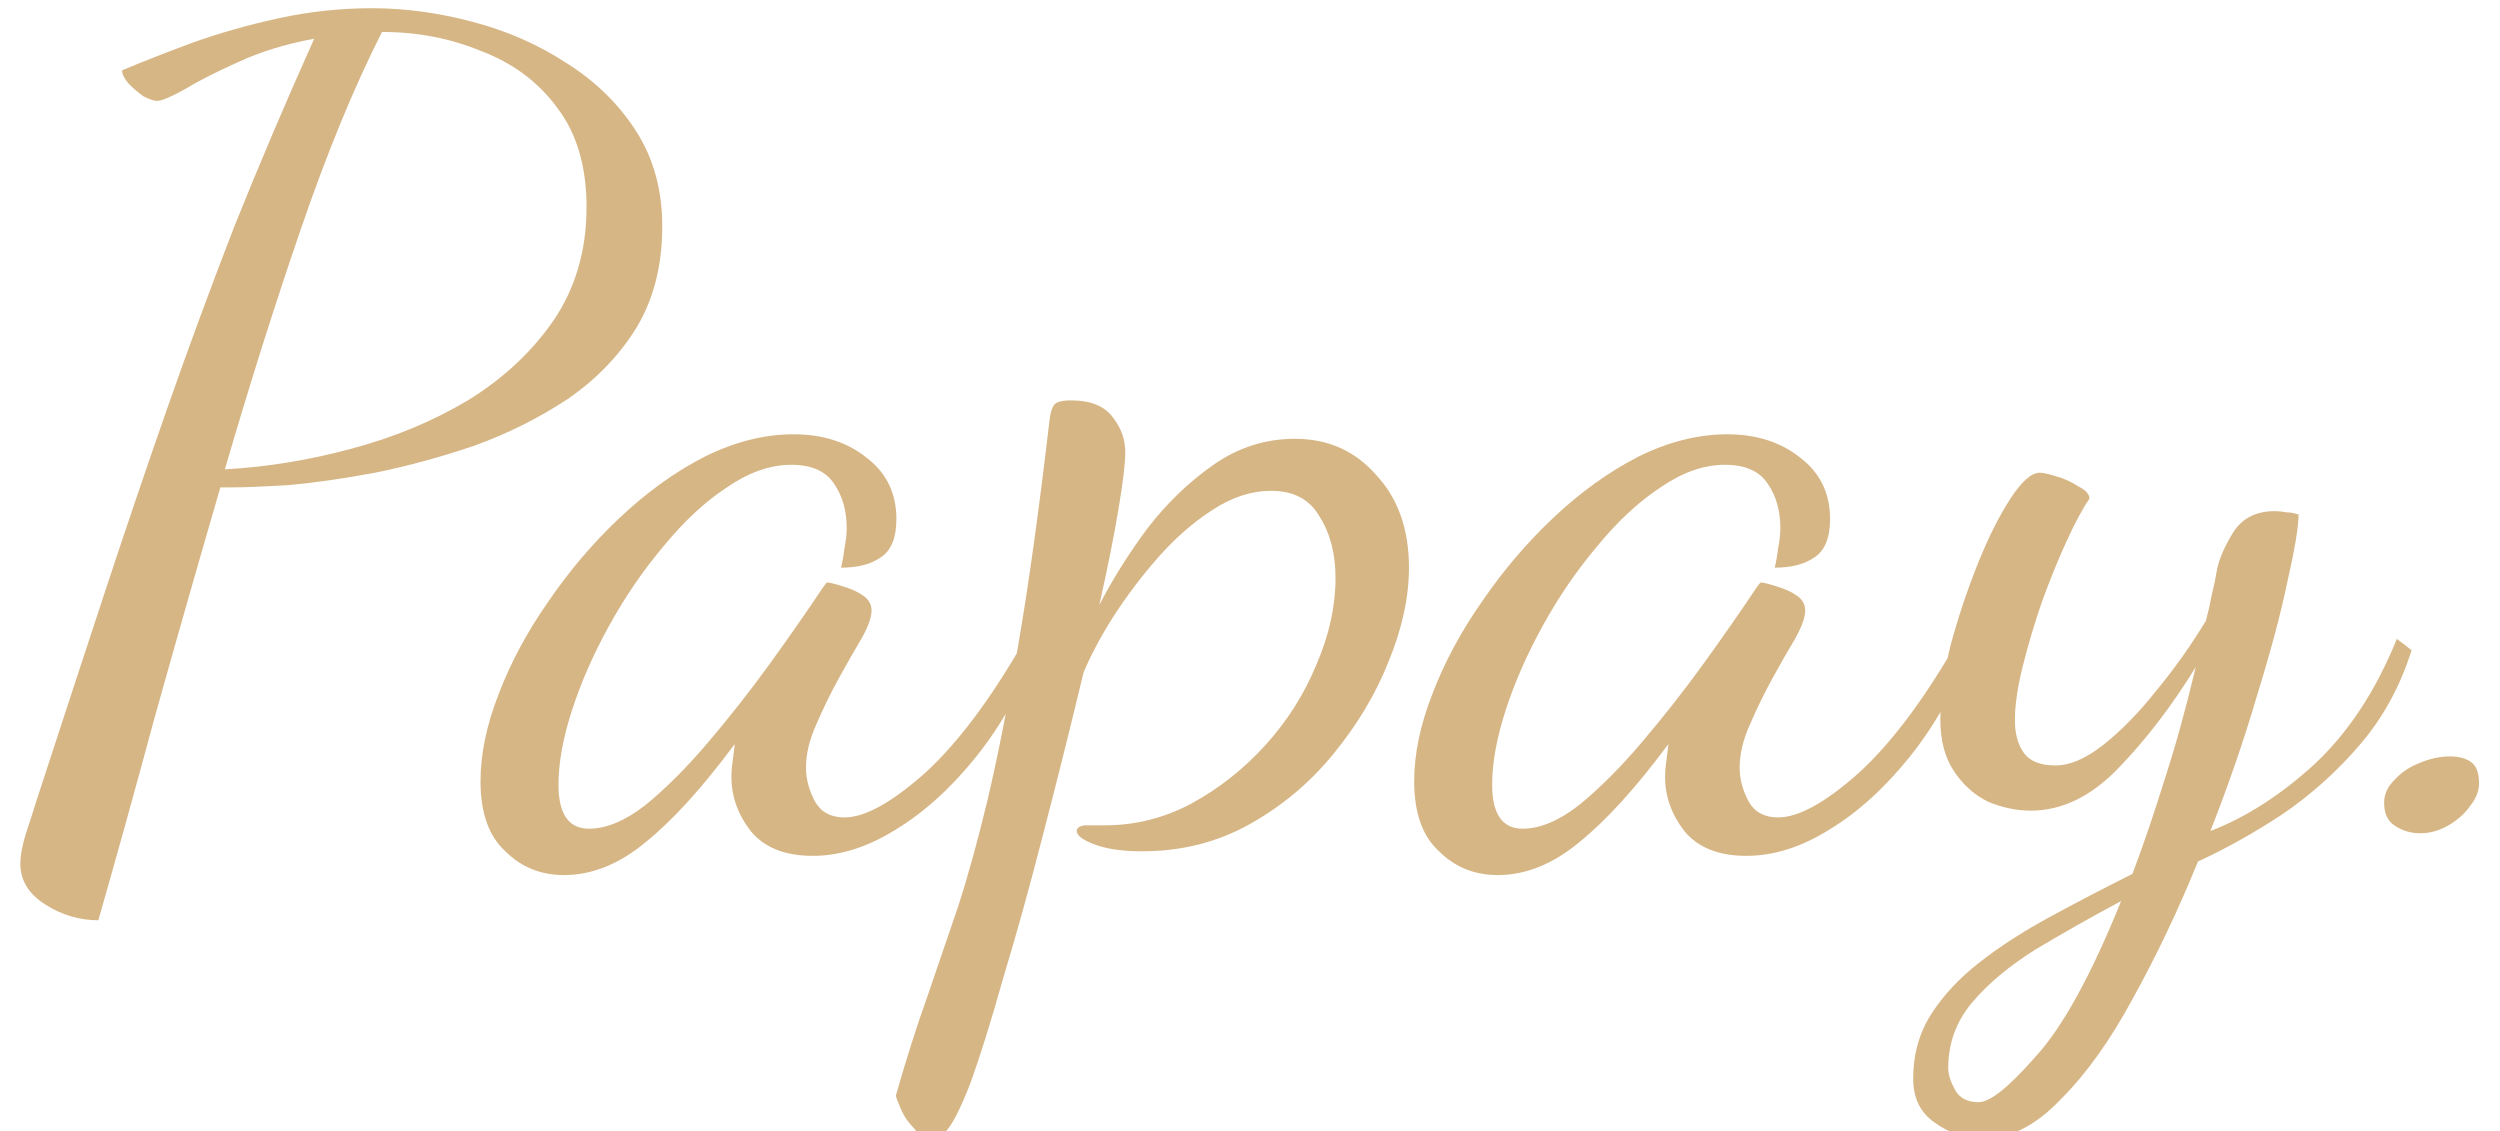
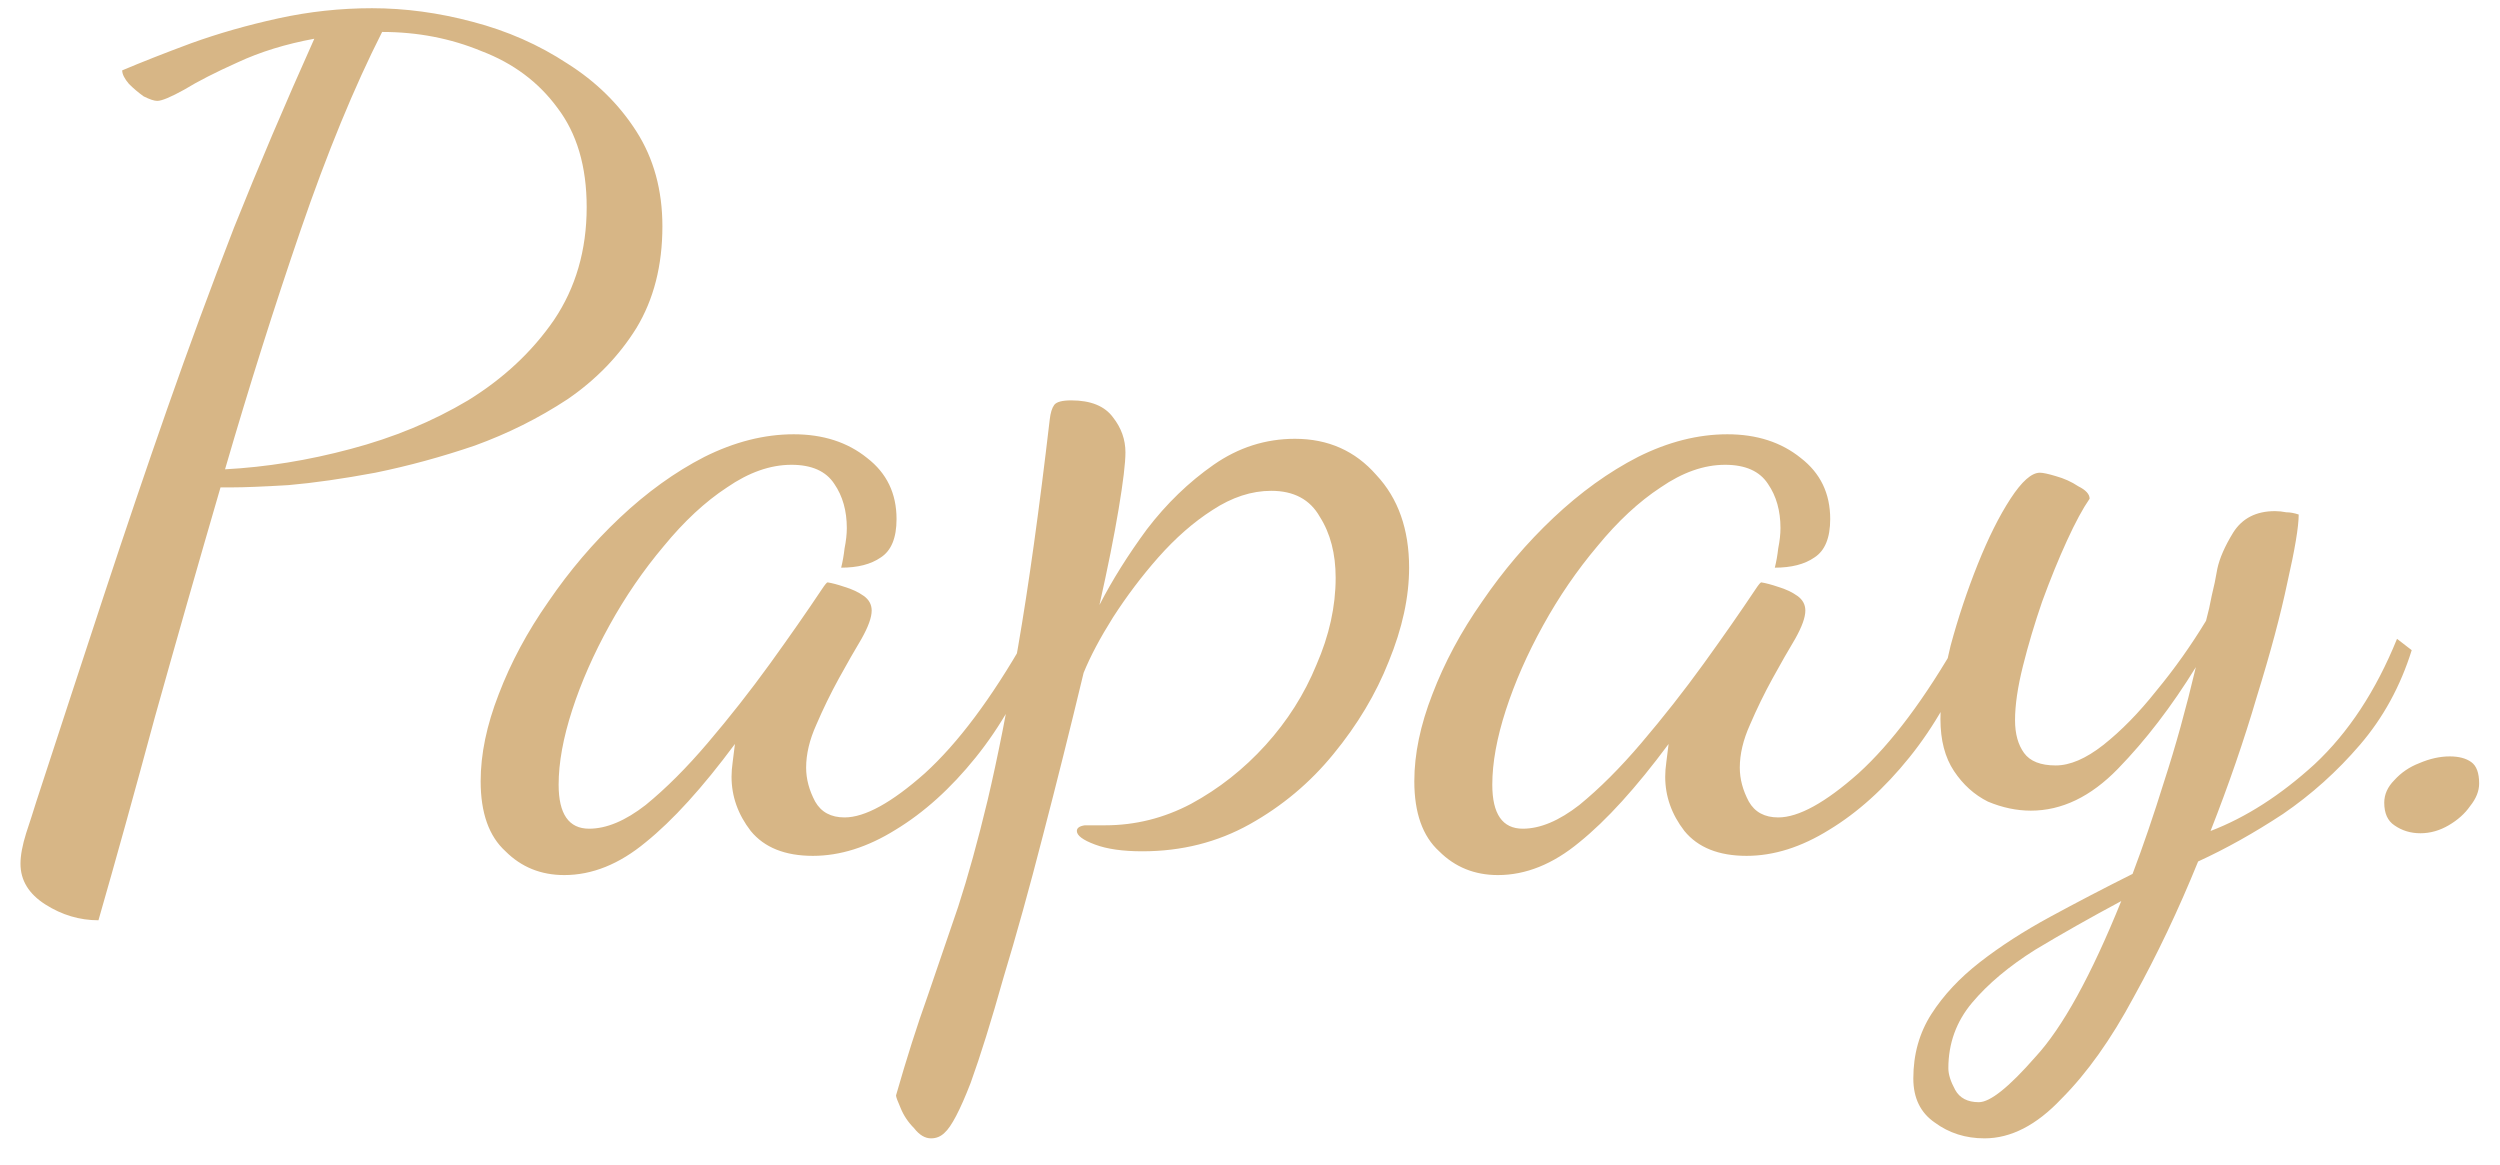
- <svg xmlns="http://www.w3.org/2000/svg" width="73" height="33" viewBox="0 0 73 33" fill="none">
-   <path d="M2.871 26.872C2.321 26.872 1.804 26.718 1.32 26.41C0.836 26.102 0.594 25.706 0.594 25.221C0.594 24.98 0.649 24.683 0.759 24.331C0.869 24 0.968 23.692 1.056 23.407C1.76 21.25 2.42 19.238 3.036 17.367C3.652 15.498 4.268 13.682 4.884 11.922C5.5 10.162 6.149 8.402 6.831 6.642C7.535 4.882 8.316 3.045 9.174 1.131C8.338 1.285 7.59 1.516 6.93 1.824C6.292 2.11 5.775 2.374 5.379 2.616C4.983 2.836 4.719 2.946 4.587 2.946C4.499 2.946 4.367 2.902 4.191 2.814C4.037 2.704 3.894 2.583 3.762 2.451C3.63 2.297 3.564 2.165 3.564 2.055C4.136 1.813 4.807 1.549 5.577 1.263C6.369 0.977 7.216 0.735 8.118 0.537C9.02 0.339 9.933 0.24 10.857 0.24C11.825 0.24 12.804 0.372 13.794 0.636C14.806 0.9 15.73 1.307 16.566 1.857C17.402 2.385 18.073 3.045 18.579 3.837C19.085 4.629 19.338 5.553 19.338 6.609C19.338 7.753 19.085 8.743 18.579 9.579C18.073 10.393 17.402 11.086 16.566 11.659C15.73 12.209 14.828 12.659 13.86 13.011C12.892 13.341 11.924 13.605 10.956 13.803C10.01 13.979 9.163 14.101 8.415 14.166C7.667 14.21 7.117 14.232 6.765 14.232H6.435C5.775 16.498 5.137 18.732 4.521 20.931C3.927 23.131 3.377 25.111 2.871 26.872ZM6.567 13.704C7.777 13.639 8.998 13.441 10.23 13.111C11.484 12.78 12.628 12.307 13.662 11.691C14.696 11.053 15.532 10.273 16.17 9.348C16.808 8.402 17.127 7.302 17.127 6.048C17.127 4.86 16.841 3.892 16.269 3.144C15.719 2.396 14.982 1.846 14.058 1.494C13.156 1.12 12.188 0.933 11.154 0.933C10.34 2.539 9.548 4.464 8.778 6.708C8.008 8.952 7.271 11.284 6.567 13.704ZM16.473 25.552C15.791 25.552 15.219 25.32 14.757 24.858C14.273 24.419 14.031 23.736 14.031 22.812C14.031 22.02 14.207 21.174 14.559 20.271C14.911 19.348 15.395 18.445 16.011 17.566C16.627 16.663 17.32 15.85 18.09 15.123C18.882 14.376 19.707 13.781 20.565 13.341C21.445 12.902 22.314 12.681 23.172 12.681C24.03 12.681 24.745 12.912 25.317 13.374C25.889 13.815 26.175 14.409 26.175 15.156C26.175 15.707 26.021 16.081 25.713 16.279C25.427 16.477 25.042 16.576 24.558 16.576C24.602 16.399 24.635 16.212 24.657 16.015C24.701 15.794 24.723 15.597 24.723 15.421C24.723 14.915 24.602 14.486 24.36 14.133C24.118 13.759 23.7 13.572 23.106 13.572C22.49 13.572 21.863 13.793 21.225 14.232C20.587 14.65 19.971 15.223 19.377 15.948C18.783 16.652 18.255 17.422 17.793 18.259C17.331 19.095 16.968 19.919 16.704 20.733C16.44 21.547 16.308 22.273 16.308 22.912C16.308 23.77 16.605 24.198 17.199 24.198C17.705 24.198 18.255 23.968 18.849 23.506C19.443 23.021 20.048 22.416 20.664 21.691C21.302 20.942 21.907 20.172 22.479 19.381C23.051 18.588 23.557 17.863 23.997 17.203C24.085 17.07 24.14 17.005 24.162 17.005C24.294 17.026 24.459 17.07 24.657 17.137C24.877 17.203 25.064 17.291 25.218 17.401C25.372 17.511 25.449 17.654 25.449 17.829C25.449 18.027 25.35 18.302 25.152 18.654C24.954 18.985 24.734 19.369 24.492 19.809C24.25 20.25 24.03 20.701 23.832 21.163C23.634 21.602 23.535 22.02 23.535 22.416C23.535 22.747 23.623 23.076 23.799 23.407C23.975 23.715 24.261 23.869 24.657 23.869C25.251 23.869 26.032 23.439 27 22.581C27.968 21.701 28.947 20.392 29.937 18.654L30.267 18.985C29.805 20.172 29.211 21.218 28.485 22.119C27.759 23.021 26.978 23.726 26.142 24.232C25.328 24.738 24.525 24.991 23.733 24.991C22.919 24.991 22.314 24.748 21.918 24.265C21.544 23.78 21.357 23.253 21.357 22.68C21.357 22.549 21.368 22.405 21.39 22.252C21.412 22.076 21.434 21.899 21.456 21.724C20.51 23 19.641 23.956 18.849 24.595C18.079 25.233 17.287 25.552 16.473 25.552ZM27.183 33.24C27.007 33.24 26.842 33.142 26.688 32.944C26.512 32.767 26.38 32.569 26.292 32.349C26.204 32.151 26.16 32.031 26.16 31.986C26.468 30.909 26.776 29.941 27.084 29.082C27.37 28.247 27.667 27.378 27.975 26.476C28.261 25.596 28.547 24.561 28.833 23.373C29.119 22.163 29.416 20.668 29.724 18.886C30.032 17.104 30.34 14.893 30.648 12.252C30.67 12.055 30.714 11.912 30.78 11.823C30.846 11.736 31.011 11.691 31.275 11.691C31.847 11.691 32.254 11.857 32.496 12.187C32.738 12.495 32.859 12.835 32.859 13.21C32.859 13.518 32.793 14.068 32.661 14.86C32.529 15.652 32.342 16.587 32.1 17.665C32.474 16.939 32.936 16.201 33.486 15.454C34.058 14.706 34.707 14.079 35.433 13.572C36.159 13.066 36.951 12.813 37.809 12.813C38.777 12.813 39.569 13.165 40.185 13.87C40.823 14.552 41.142 15.454 41.142 16.576C41.142 17.433 40.944 18.346 40.548 19.314C40.174 20.261 39.635 21.163 38.931 22.02C38.249 22.857 37.435 23.538 36.489 24.067C35.543 24.595 34.498 24.858 33.354 24.858C32.782 24.858 32.32 24.793 31.968 24.66C31.616 24.529 31.44 24.396 31.44 24.265C31.44 24.177 31.517 24.122 31.671 24.099C31.847 24.099 32.045 24.099 32.265 24.099C33.145 24.099 33.981 23.89 34.773 23.473C35.587 23.032 36.313 22.46 36.951 21.756C37.589 21.052 38.084 20.271 38.436 19.413C38.81 18.555 38.997 17.709 38.997 16.872C38.997 16.169 38.843 15.575 38.535 15.091C38.249 14.585 37.776 14.332 37.116 14.332C36.544 14.332 35.972 14.518 35.4 14.893C34.85 15.245 34.322 15.707 33.816 16.279C33.332 16.828 32.892 17.412 32.496 18.027C32.122 18.622 31.836 19.16 31.638 19.645C31.242 21.294 30.846 22.878 30.45 24.396C30.054 25.936 29.669 27.323 29.295 28.555C28.943 29.808 28.624 30.831 28.338 31.623C28.03 32.416 27.777 32.9 27.579 33.075C27.469 33.185 27.337 33.24 27.183 33.24ZM43.736 25.552C43.054 25.552 42.482 25.32 42.02 24.858C41.536 24.419 41.294 23.736 41.294 22.812C41.294 22.02 41.47 21.174 41.822 20.271C42.174 19.348 42.658 18.445 43.274 17.566C43.89 16.663 44.583 15.85 45.353 15.123C46.145 14.376 46.97 13.781 47.828 13.341C48.708 12.902 49.577 12.681 50.435 12.681C51.293 12.681 52.008 12.912 52.58 13.374C53.152 13.815 53.438 14.409 53.438 15.156C53.438 15.707 53.284 16.081 52.976 16.279C52.69 16.477 52.305 16.576 51.821 16.576C51.865 16.399 51.898 16.212 51.92 16.015C51.964 15.794 51.986 15.597 51.986 15.421C51.986 14.915 51.865 14.486 51.623 14.133C51.381 13.759 50.963 13.572 50.369 13.572C49.753 13.572 49.126 13.793 48.488 14.232C47.85 14.65 47.234 15.223 46.64 15.948C46.046 16.652 45.518 17.422 45.056 18.259C44.594 19.095 44.231 19.919 43.967 20.733C43.703 21.547 43.571 22.273 43.571 22.912C43.571 23.77 43.868 24.198 44.462 24.198C44.968 24.198 45.518 23.968 46.112 23.506C46.706 23.021 47.311 22.416 47.927 21.691C48.565 20.942 49.17 20.172 49.742 19.381C50.314 18.588 50.82 17.863 51.26 17.203C51.348 17.07 51.403 17.005 51.425 17.005C51.557 17.026 51.722 17.07 51.92 17.137C52.14 17.203 52.327 17.291 52.481 17.401C52.635 17.511 52.712 17.654 52.712 17.829C52.712 18.027 52.613 18.302 52.415 18.654C52.217 18.985 51.997 19.369 51.755 19.809C51.513 20.25 51.293 20.701 51.095 21.163C50.897 21.602 50.798 22.02 50.798 22.416C50.798 22.747 50.886 23.076 51.062 23.407C51.238 23.715 51.524 23.869 51.92 23.869C52.514 23.869 53.295 23.439 54.263 22.581C55.231 21.701 56.21 20.392 57.2 18.654L57.53 18.985C57.068 20.172 56.474 21.218 55.748 22.119C55.022 23.021 54.241 23.726 53.405 24.232C52.591 24.738 51.788 24.991 50.996 24.991C50.182 24.991 49.577 24.748 49.181 24.265C48.807 23.78 48.62 23.253 48.62 22.68C48.62 22.549 48.631 22.405 48.653 22.252C48.675 22.076 48.697 21.899 48.719 21.724C47.773 23 46.904 23.956 46.112 24.595C45.342 25.233 44.55 25.552 43.736 25.552ZM57.944 33.24C57.394 33.24 56.91 33.087 56.492 32.779C56.074 32.492 55.865 32.063 55.865 31.491C55.865 30.788 56.041 30.16 56.393 29.61C56.745 29.061 57.218 28.555 57.812 28.093C58.406 27.631 59.088 27.191 59.858 26.773C60.628 26.355 61.431 25.936 62.267 25.518C62.575 24.704 62.883 23.802 63.191 22.812C63.521 21.8 63.829 20.689 64.115 19.48C63.411 20.623 62.652 21.613 61.838 22.45C61.046 23.264 60.199 23.671 59.297 23.671C58.879 23.671 58.461 23.582 58.043 23.407C57.647 23.209 57.317 22.912 57.053 22.515C56.789 22.119 56.657 21.613 56.657 20.997C56.657 20.381 56.756 19.666 56.954 18.852C57.174 18.038 57.438 17.247 57.746 16.477C58.054 15.707 58.373 15.069 58.703 14.562C59.033 14.056 59.319 13.803 59.561 13.803C59.649 13.803 59.803 13.836 60.023 13.902C60.265 13.969 60.485 14.068 60.683 14.2C60.903 14.309 61.013 14.431 61.013 14.562C60.815 14.848 60.595 15.255 60.353 15.784C60.111 16.311 59.869 16.905 59.627 17.566C59.407 18.203 59.22 18.831 59.066 19.447C58.912 20.062 58.835 20.59 58.835 21.03C58.835 21.427 58.923 21.745 59.099 21.988C59.275 22.23 59.583 22.351 60.023 22.351C60.441 22.351 60.903 22.152 61.409 21.756C61.937 21.338 62.454 20.811 62.96 20.172C63.488 19.535 63.972 18.852 64.412 18.127C64.478 17.884 64.533 17.642 64.577 17.401C64.643 17.137 64.698 16.872 64.742 16.608C64.808 16.3 64.962 15.948 65.204 15.553C65.468 15.134 65.875 14.925 66.425 14.925C66.535 14.925 66.645 14.937 66.755 14.959C66.865 14.959 66.986 14.98 67.118 15.024C67.118 15.377 67.008 16.037 66.788 17.005C66.59 17.951 66.293 19.061 65.897 20.337C65.523 21.613 65.072 22.922 64.544 24.265C65.578 23.869 66.59 23.22 67.58 22.317C68.57 21.393 69.373 20.172 69.989 18.654L70.418 18.985C70.088 20.041 69.582 20.965 68.9 21.756C68.24 22.526 67.492 23.198 66.656 23.77C65.82 24.32 64.995 24.782 64.181 25.155C63.609 26.564 62.982 27.884 62.3 29.116C61.64 30.348 60.936 31.337 60.188 32.086C59.462 32.855 58.714 33.24 57.944 33.24ZM57.779 32.184C58.109 32.184 58.659 31.744 59.429 30.864C60.221 30.006 61.057 28.488 61.937 26.311C61.035 26.794 60.199 27.267 59.429 27.73C58.659 28.213 58.043 28.73 57.581 29.28C57.119 29.831 56.888 30.468 56.888 31.195C56.888 31.37 56.954 31.579 57.086 31.822C57.218 32.063 57.449 32.184 57.779 32.184ZM70.672 24.331C70.386 24.331 70.133 24.253 69.913 24.099C69.715 23.968 69.616 23.747 69.616 23.439C69.616 23.198 69.715 22.977 69.913 22.779C70.111 22.559 70.353 22.395 70.639 22.285C70.947 22.152 71.244 22.087 71.53 22.087C71.794 22.087 72.003 22.142 72.157 22.252C72.311 22.361 72.388 22.57 72.388 22.878C72.388 23.099 72.3 23.319 72.124 23.538C71.97 23.759 71.761 23.945 71.497 24.099C71.233 24.253 70.958 24.331 70.672 24.331Z" fill="#D7B686" />
+ <svg xmlns="http://www.w3.org/2000/svg" width="73" height="34" viewBox="0 0 73 34" fill="none">
+   <path d="M2.875 26.872C2.325 26.872 1.808 26.718 1.324 26.41C0.84 26.102 0.598 25.706 0.598 25.221C0.598 24.98 0.653 24.683 0.763 24.331C0.873 24 0.972 23.692 1.06 23.407C1.764 21.25 2.424 19.238 3.04 17.367C3.656 15.498 4.272 13.682 4.888 11.922C5.504 10.162 6.153 8.402 6.835 6.642C7.539 4.882 8.32 3.045 9.178 1.131C8.342 1.285 7.594 1.516 6.934 1.824C6.296 2.11 5.779 2.374 5.383 2.616C4.987 2.836 4.723 2.946 4.591 2.946C4.503 2.946 4.371 2.902 4.195 2.814C4.041 2.704 3.898 2.583 3.766 2.451C3.634 2.297 3.568 2.165 3.568 2.055C4.14 1.813 4.811 1.549 5.581 1.263C6.373 0.977 7.22 0.735 8.122 0.537C9.024 0.339 9.937 0.24 10.861 0.24C11.829 0.24 12.808 0.372 13.798 0.636C14.81 0.9 15.734 1.307 16.57 1.857C17.406 2.385 18.077 3.045 18.583 3.837C19.089 4.629 19.342 5.553 19.342 6.609C19.342 7.753 19.089 8.743 18.583 9.579C18.077 10.393 17.406 11.086 16.57 11.659C15.734 12.209 14.832 12.659 13.864 13.011C12.896 13.341 11.928 13.605 10.96 13.803C10.014 13.979 9.167 14.101 8.419 14.166C7.671 14.21 7.121 14.232 6.769 14.232H6.439C5.779 16.498 5.141 18.732 4.525 20.931C3.931 23.131 3.381 25.111 2.875 26.872ZM6.571 13.704C7.781 13.639 9.002 13.441 10.234 13.111C11.488 12.78 12.632 12.307 13.666 11.691C14.7 11.053 15.536 10.273 16.174 9.348C16.812 8.402 17.131 7.302 17.131 6.048C17.131 4.86 16.845 3.892 16.273 3.144C15.723 2.396 14.986 1.846 14.062 1.494C13.16 1.12 12.192 0.933 11.158 0.933C10.344 2.539 9.552 4.464 8.782 6.708C8.012 8.952 7.275 11.284 6.571 13.704ZM16.477 25.552C15.795 25.552 15.223 25.32 14.761 24.858C14.277 24.419 14.035 23.736 14.035 22.812C14.035 22.02 14.211 21.174 14.563 20.271C14.915 19.348 15.399 18.445 16.015 17.566C16.631 16.663 17.324 15.85 18.094 15.123C18.886 14.376 19.711 13.781 20.569 13.341C21.449 12.902 22.318 12.681 23.176 12.681C24.034 12.681 24.749 12.912 25.321 13.374C25.893 13.815 26.179 14.409 26.179 15.156C26.179 15.707 26.025 16.081 25.717 16.279C25.431 16.477 25.046 16.576 24.562 16.576C24.606 16.399 24.639 16.212 24.661 16.015C24.705 15.794 24.727 15.597 24.727 15.421C24.727 14.915 24.606 14.486 24.364 14.133C24.122 13.759 23.704 13.572 23.11 13.572C22.494 13.572 21.867 13.793 21.229 14.232C20.591 14.65 19.975 15.223 19.381 15.948C18.787 16.652 18.259 17.422 17.797 18.259C17.335 19.095 16.972 19.919 16.708 20.733C16.444 21.547 16.312 22.273 16.312 22.912C16.312 23.77 16.609 24.198 17.203 24.198C17.709 24.198 18.259 23.968 18.853 23.506C19.447 23.021 20.052 22.416 20.668 21.691C21.306 20.942 21.911 20.172 22.483 19.381C23.055 18.588 23.561 17.863 24.001 17.203C24.089 17.07 24.144 17.005 24.166 17.005C24.298 17.026 24.463 17.07 24.661 17.137C24.881 17.203 25.068 17.291 25.222 17.401C25.376 17.511 25.453 17.654 25.453 17.829C25.453 18.027 25.354 18.302 25.156 18.654C24.958 18.985 24.738 19.369 24.496 19.809C24.254 20.25 24.034 20.701 23.836 21.163C23.638 21.602 23.539 22.02 23.539 22.416C23.539 22.747 23.627 23.076 23.803 23.407C23.979 23.715 24.265 23.869 24.661 23.869C25.255 23.869 26.036 23.439 27.004 22.581C27.972 21.701 28.951 20.392 29.941 18.654L30.271 18.985C29.809 20.172 29.215 21.218 28.489 22.119C27.763 23.021 26.982 23.726 26.146 24.232C25.332 24.738 24.529 24.991 23.737 24.991C22.923 24.991 22.318 24.748 21.922 24.265C21.548 23.78 21.361 23.253 21.361 22.68C21.361 22.549 21.372 22.405 21.394 22.252C21.416 22.076 21.438 21.899 21.46 21.724C20.514 23 19.645 23.956 18.853 24.595C18.083 25.233 17.291 25.552 16.477 25.552ZM27.187 33.24C27.011 33.24 26.846 33.142 26.692 32.944C26.516 32.767 26.384 32.569 26.296 32.349C26.208 32.151 26.164 32.031 26.164 31.986C26.472 30.909 26.78 29.941 27.088 29.082C27.374 28.247 27.671 27.378 27.979 26.476C28.265 25.596 28.551 24.561 28.837 23.373C29.123 22.163 29.42 20.668 29.728 18.886C30.036 17.104 30.344 14.893 30.652 12.252C30.674 12.055 30.718 11.912 30.784 11.823C30.85 11.736 31.015 11.691 31.279 11.691C31.851 11.691 32.258 11.857 32.5 12.187C32.742 12.495 32.863 12.835 32.863 13.21C32.863 13.518 32.797 14.068 32.665 14.86C32.533 15.652 32.346 16.587 32.104 17.665C32.478 16.939 32.94 16.201 33.49 15.454C34.062 14.706 34.711 14.079 35.437 13.572C36.163 13.066 36.955 12.813 37.813 12.813C38.781 12.813 39.573 13.165 40.189 13.87C40.827 14.552 41.146 15.454 41.146 16.576C41.146 17.433 40.948 18.346 40.552 19.314C40.178 20.261 39.639 21.163 38.935 22.02C38.253 22.857 37.439 23.538 36.493 24.067C35.547 24.595 34.502 24.858 33.358 24.858C32.786 24.858 32.324 24.793 31.972 24.66C31.62 24.529 31.444 24.396 31.444 24.265C31.444 24.177 31.521 24.122 31.675 24.099C31.851 24.099 32.049 24.099 32.269 24.099C33.149 24.099 33.985 23.89 34.777 23.473C35.591 23.032 36.317 22.46 36.955 21.756C37.593 21.052 38.088 20.271 38.44 19.413C38.814 18.555 39.001 17.709 39.001 16.872C39.001 16.169 38.847 15.575 38.539 15.091C38.253 14.585 37.78 14.332 37.12 14.332C36.548 14.332 35.976 14.518 35.404 14.893C34.854 15.245 34.326 15.707 33.82 16.279C33.336 16.828 32.896 17.412 32.5 18.027C32.126 18.622 31.84 19.16 31.642 19.645C31.246 21.294 30.85 22.878 30.454 24.396C30.058 25.936 29.673 27.323 29.299 28.555C28.947 29.808 28.628 30.831 28.342 31.623C28.034 32.416 27.781 32.9 27.583 33.075C27.473 33.185 27.341 33.24 27.187 33.24ZM43.74 25.552C43.058 25.552 42.486 25.32 42.024 24.858C41.54 24.419 41.298 23.736 41.298 22.812C41.298 22.02 41.474 21.174 41.826 20.271C42.178 19.348 42.662 18.445 43.278 17.566C43.894 16.663 44.587 15.85 45.357 15.123C46.149 14.376 46.974 13.781 47.832 13.341C48.712 12.902 49.581 12.681 50.439 12.681C51.297 12.681 52.012 12.912 52.584 13.374C53.156 13.815 53.442 14.409 53.442 15.156C53.442 15.707 53.288 16.081 52.98 16.279C52.694 16.477 52.309 16.576 51.825 16.576C51.869 16.399 51.902 16.212 51.924 16.015C51.968 15.794 51.99 15.597 51.99 15.421C51.99 14.915 51.869 14.486 51.627 14.133C51.385 13.759 50.967 13.572 50.373 13.572C49.757 13.572 49.13 13.793 48.492 14.232C47.854 14.65 47.238 15.223 46.644 15.948C46.05 16.652 45.522 17.422 45.06 18.259C44.598 19.095 44.235 19.919 43.971 20.733C43.707 21.547 43.575 22.273 43.575 22.912C43.575 23.77 43.872 24.198 44.466 24.198C44.972 24.198 45.522 23.968 46.116 23.506C46.71 23.021 47.315 22.416 47.931 21.691C48.569 20.942 49.174 20.172 49.746 19.381C50.318 18.588 50.824 17.863 51.264 17.203C51.352 17.07 51.407 17.005 51.429 17.005C51.561 17.026 51.726 17.07 51.924 17.137C52.144 17.203 52.331 17.291 52.485 17.401C52.639 17.511 52.716 17.654 52.716 17.829C52.716 18.027 52.617 18.302 52.419 18.654C52.221 18.985 52.001 19.369 51.759 19.809C51.517 20.25 51.297 20.701 51.099 21.163C50.901 21.602 50.802 22.02 50.802 22.416C50.802 22.747 50.89 23.076 51.066 23.407C51.242 23.715 51.528 23.869 51.924 23.869C52.518 23.869 53.299 23.439 54.267 22.581C55.235 21.701 56.214 20.392 57.204 18.654L57.534 18.985C57.072 20.172 56.478 21.218 55.752 22.119C55.026 23.021 54.245 23.726 53.409 24.232C52.595 24.738 51.792 24.991 51 24.991C50.186 24.991 49.581 24.748 49.185 24.265C48.811 23.78 48.624 23.253 48.624 22.68C48.624 22.549 48.635 22.405 48.657 22.252C48.679 22.076 48.701 21.899 48.723 21.724C47.777 23 46.908 23.956 46.116 24.595C45.346 25.233 44.554 25.552 43.74 25.552ZM57.948 33.24C57.398 33.24 56.914 33.087 56.496 32.779C56.078 32.492 55.869 32.063 55.869 31.491C55.869 30.788 56.045 30.16 56.397 29.61C56.749 29.061 57.222 28.555 57.816 28.093C58.41 27.631 59.092 27.191 59.862 26.773C60.632 26.355 61.435 25.936 62.271 25.518C62.579 24.704 62.887 23.802 63.195 22.812C63.525 21.8 63.833 20.689 64.119 19.48C63.415 20.623 62.656 21.613 61.842 22.45C61.05 23.264 60.203 23.671 59.301 23.671C58.883 23.671 58.465 23.582 58.047 23.407C57.651 23.209 57.321 22.912 57.057 22.515C56.793 22.119 56.661 21.613 56.661 20.997C56.661 20.381 56.76 19.666 56.958 18.852C57.178 18.038 57.442 17.247 57.75 16.477C58.058 15.707 58.377 15.069 58.707 14.562C59.037 14.056 59.323 13.803 59.565 13.803C59.653 13.803 59.807 13.836 60.027 13.902C60.269 13.969 60.489 14.068 60.687 14.2C60.907 14.309 61.017 14.431 61.017 14.562C60.819 14.848 60.599 15.255 60.357 15.784C60.115 16.311 59.873 16.905 59.631 17.566C59.411 18.203 59.224 18.831 59.07 19.447C58.916 20.062 58.839 20.59 58.839 21.03C58.839 21.427 58.927 21.745 59.103 21.988C59.279 22.23 59.587 22.351 60.027 22.351C60.445 22.351 60.907 22.152 61.413 21.756C61.941 21.338 62.458 20.811 62.964 20.172C63.492 19.535 63.976 18.852 64.416 18.127C64.482 17.884 64.537 17.642 64.581 17.401C64.647 17.137 64.702 16.872 64.746 16.608C64.812 16.3 64.966 15.948 65.208 15.553C65.472 15.134 65.879 14.925 66.429 14.925C66.539 14.925 66.649 14.937 66.759 14.959C66.869 14.959 66.99 14.98 67.122 15.024C67.122 15.377 67.012 16.037 66.792 17.005C66.594 17.951 66.297 19.061 65.901 20.337C65.527 21.613 65.076 22.922 64.548 24.265C65.582 23.869 66.594 23.22 67.584 22.317C68.574 21.393 69.377 20.172 69.993 18.654L70.422 18.985C70.092 20.041 69.586 20.965 68.904 21.756C68.244 22.526 67.496 23.198 66.66 23.77C65.824 24.32 64.999 24.782 64.185 25.155C63.613 26.564 62.986 27.884 62.304 29.116C61.644 30.348 60.94 31.337 60.192 32.086C59.466 32.855 58.718 33.24 57.948 33.24ZM57.783 32.184C58.113 32.184 58.663 31.744 59.433 30.864C60.225 30.006 61.061 28.488 61.941 26.311C61.039 26.794 60.203 27.267 59.433 27.73C58.663 28.213 58.047 28.73 57.585 29.28C57.123 29.831 56.892 30.468 56.892 31.195C56.892 31.37 56.958 31.579 57.09 31.822C57.222 32.063 57.453 32.184 57.783 32.184ZM70.675 24.331C70.389 24.331 70.136 24.253 69.916 24.099C69.719 23.968 69.62 23.747 69.62 23.439C69.62 23.198 69.719 22.977 69.916 22.779C70.115 22.559 70.356 22.395 70.642 22.285C70.951 22.152 71.248 22.087 71.534 22.087C71.797 22.087 72.007 22.142 72.16 22.252C72.314 22.361 72.391 22.57 72.391 22.878C72.391 23.099 72.303 23.319 72.127 23.538C71.974 23.759 71.764 23.945 71.501 24.099C71.237 24.253 70.962 24.331 70.675 24.331Z" fill="#D7B686" />
</svg>
